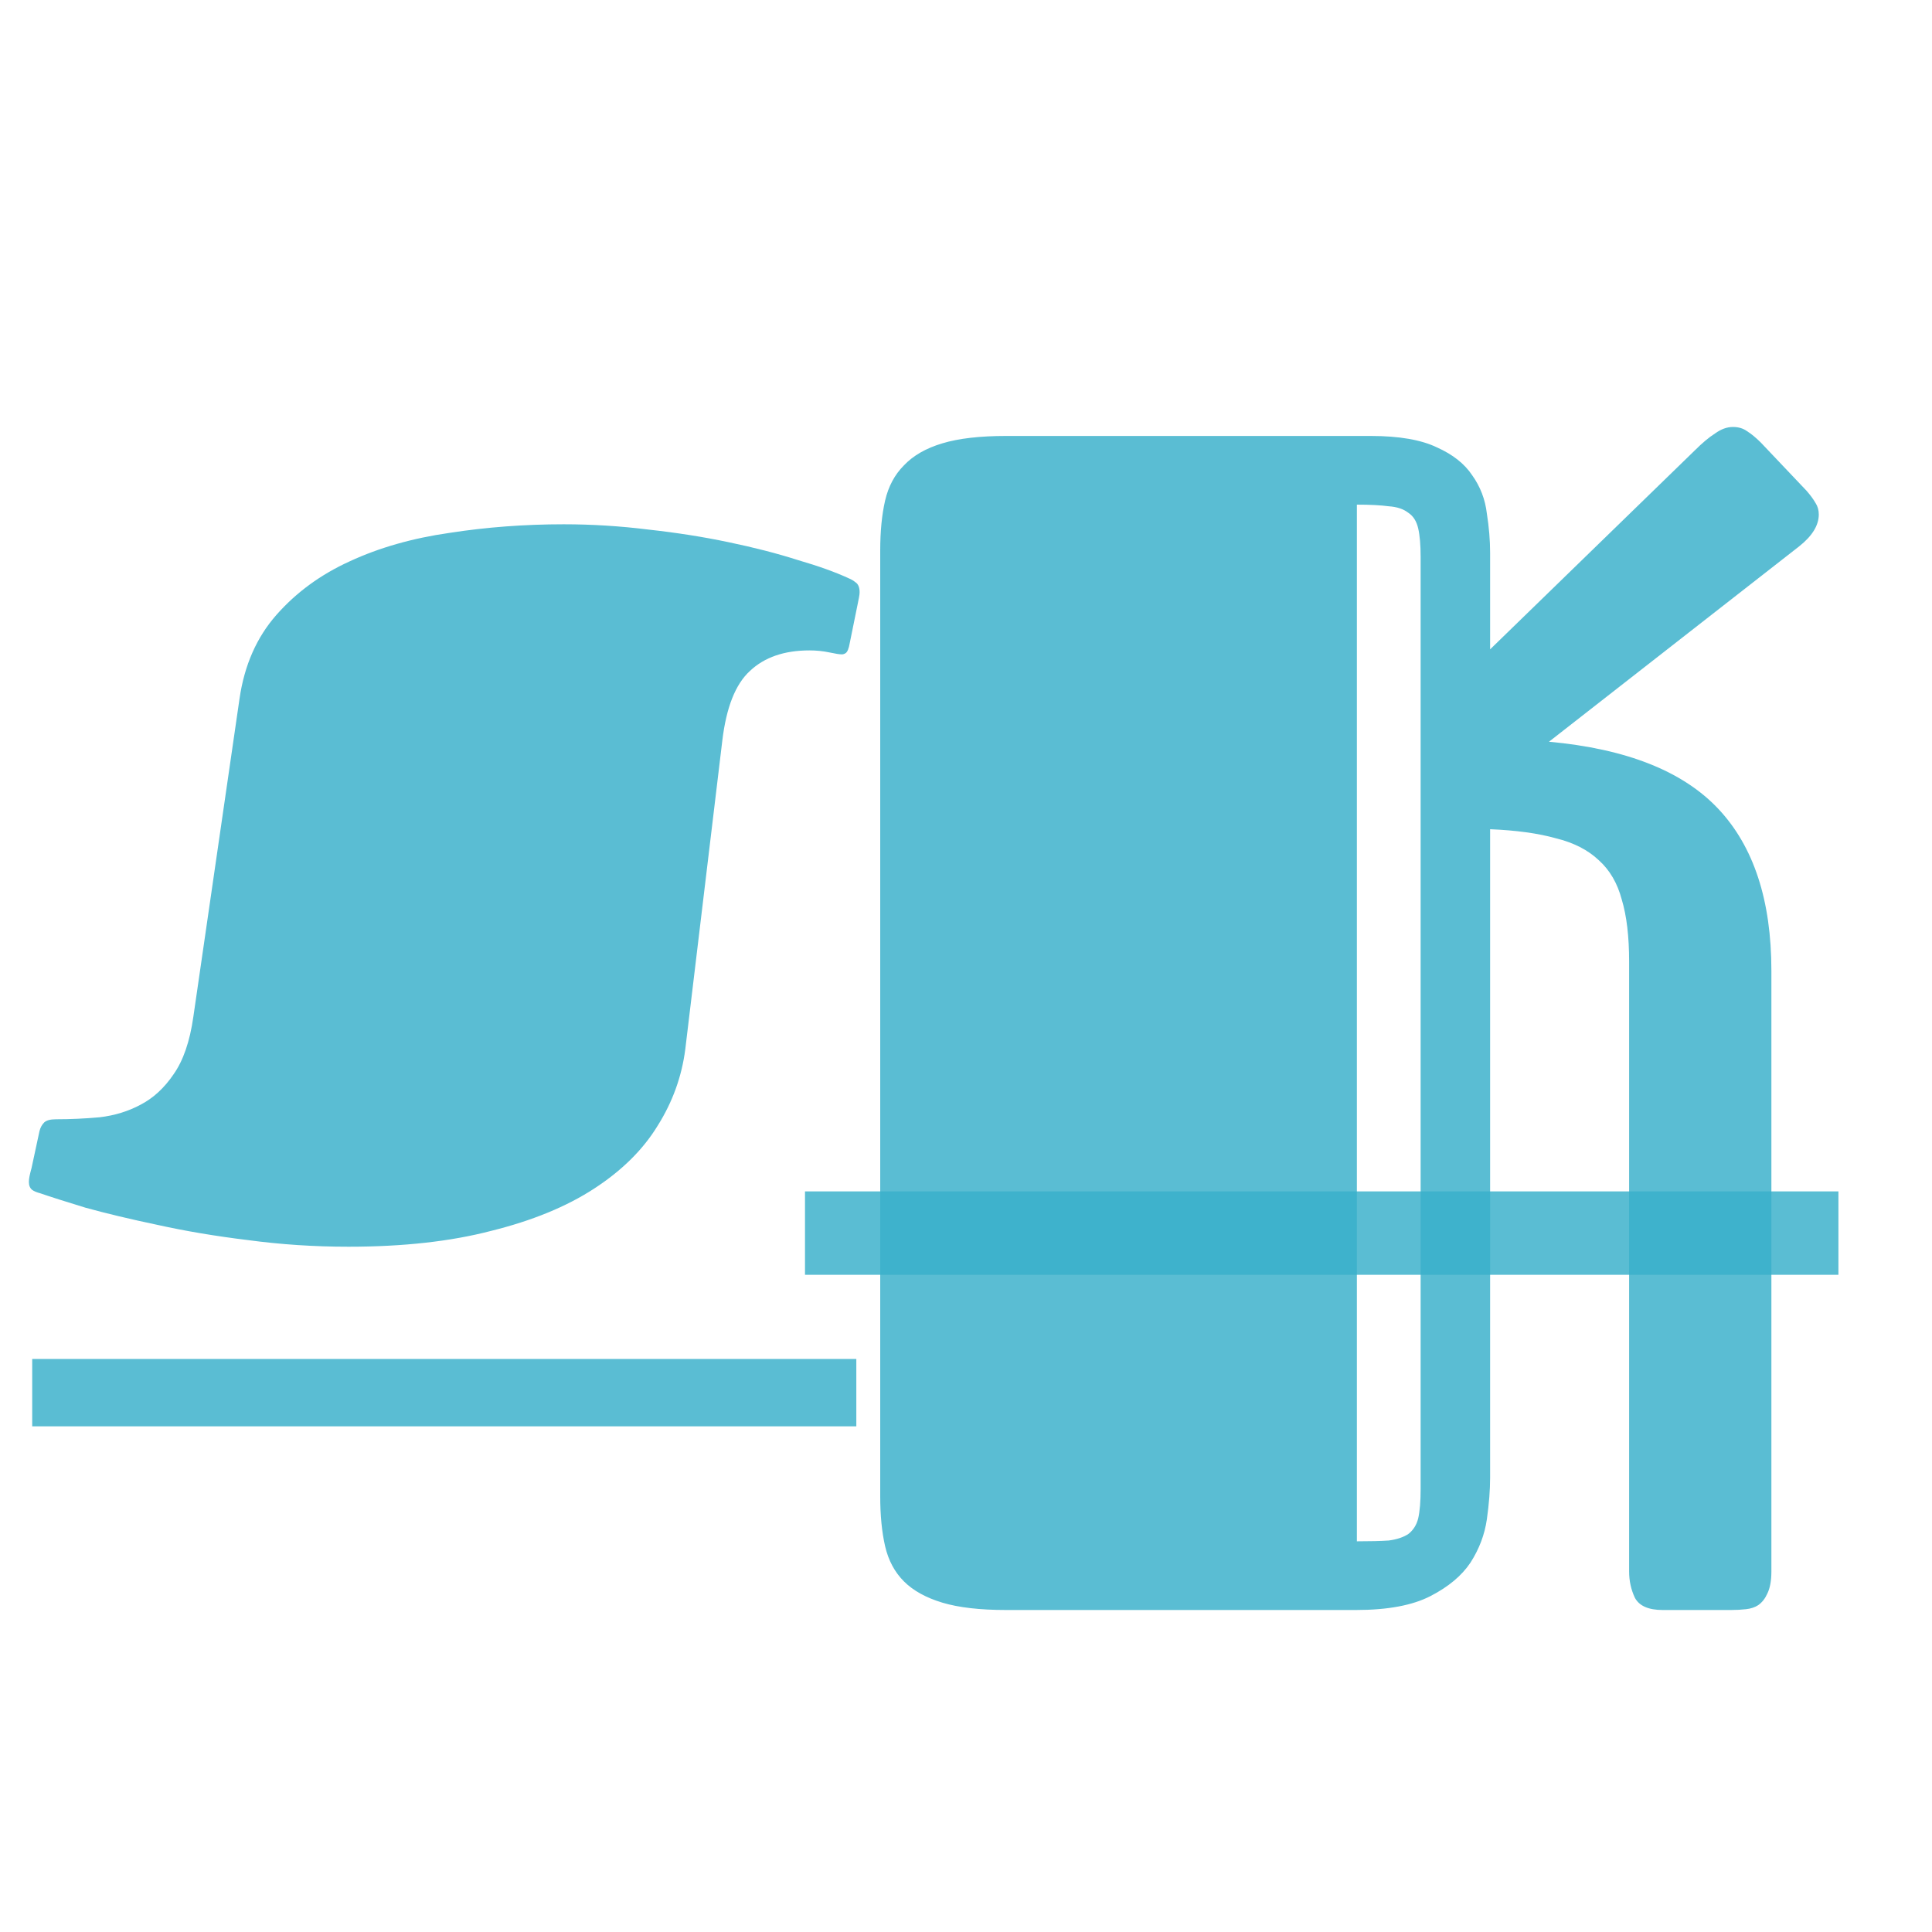
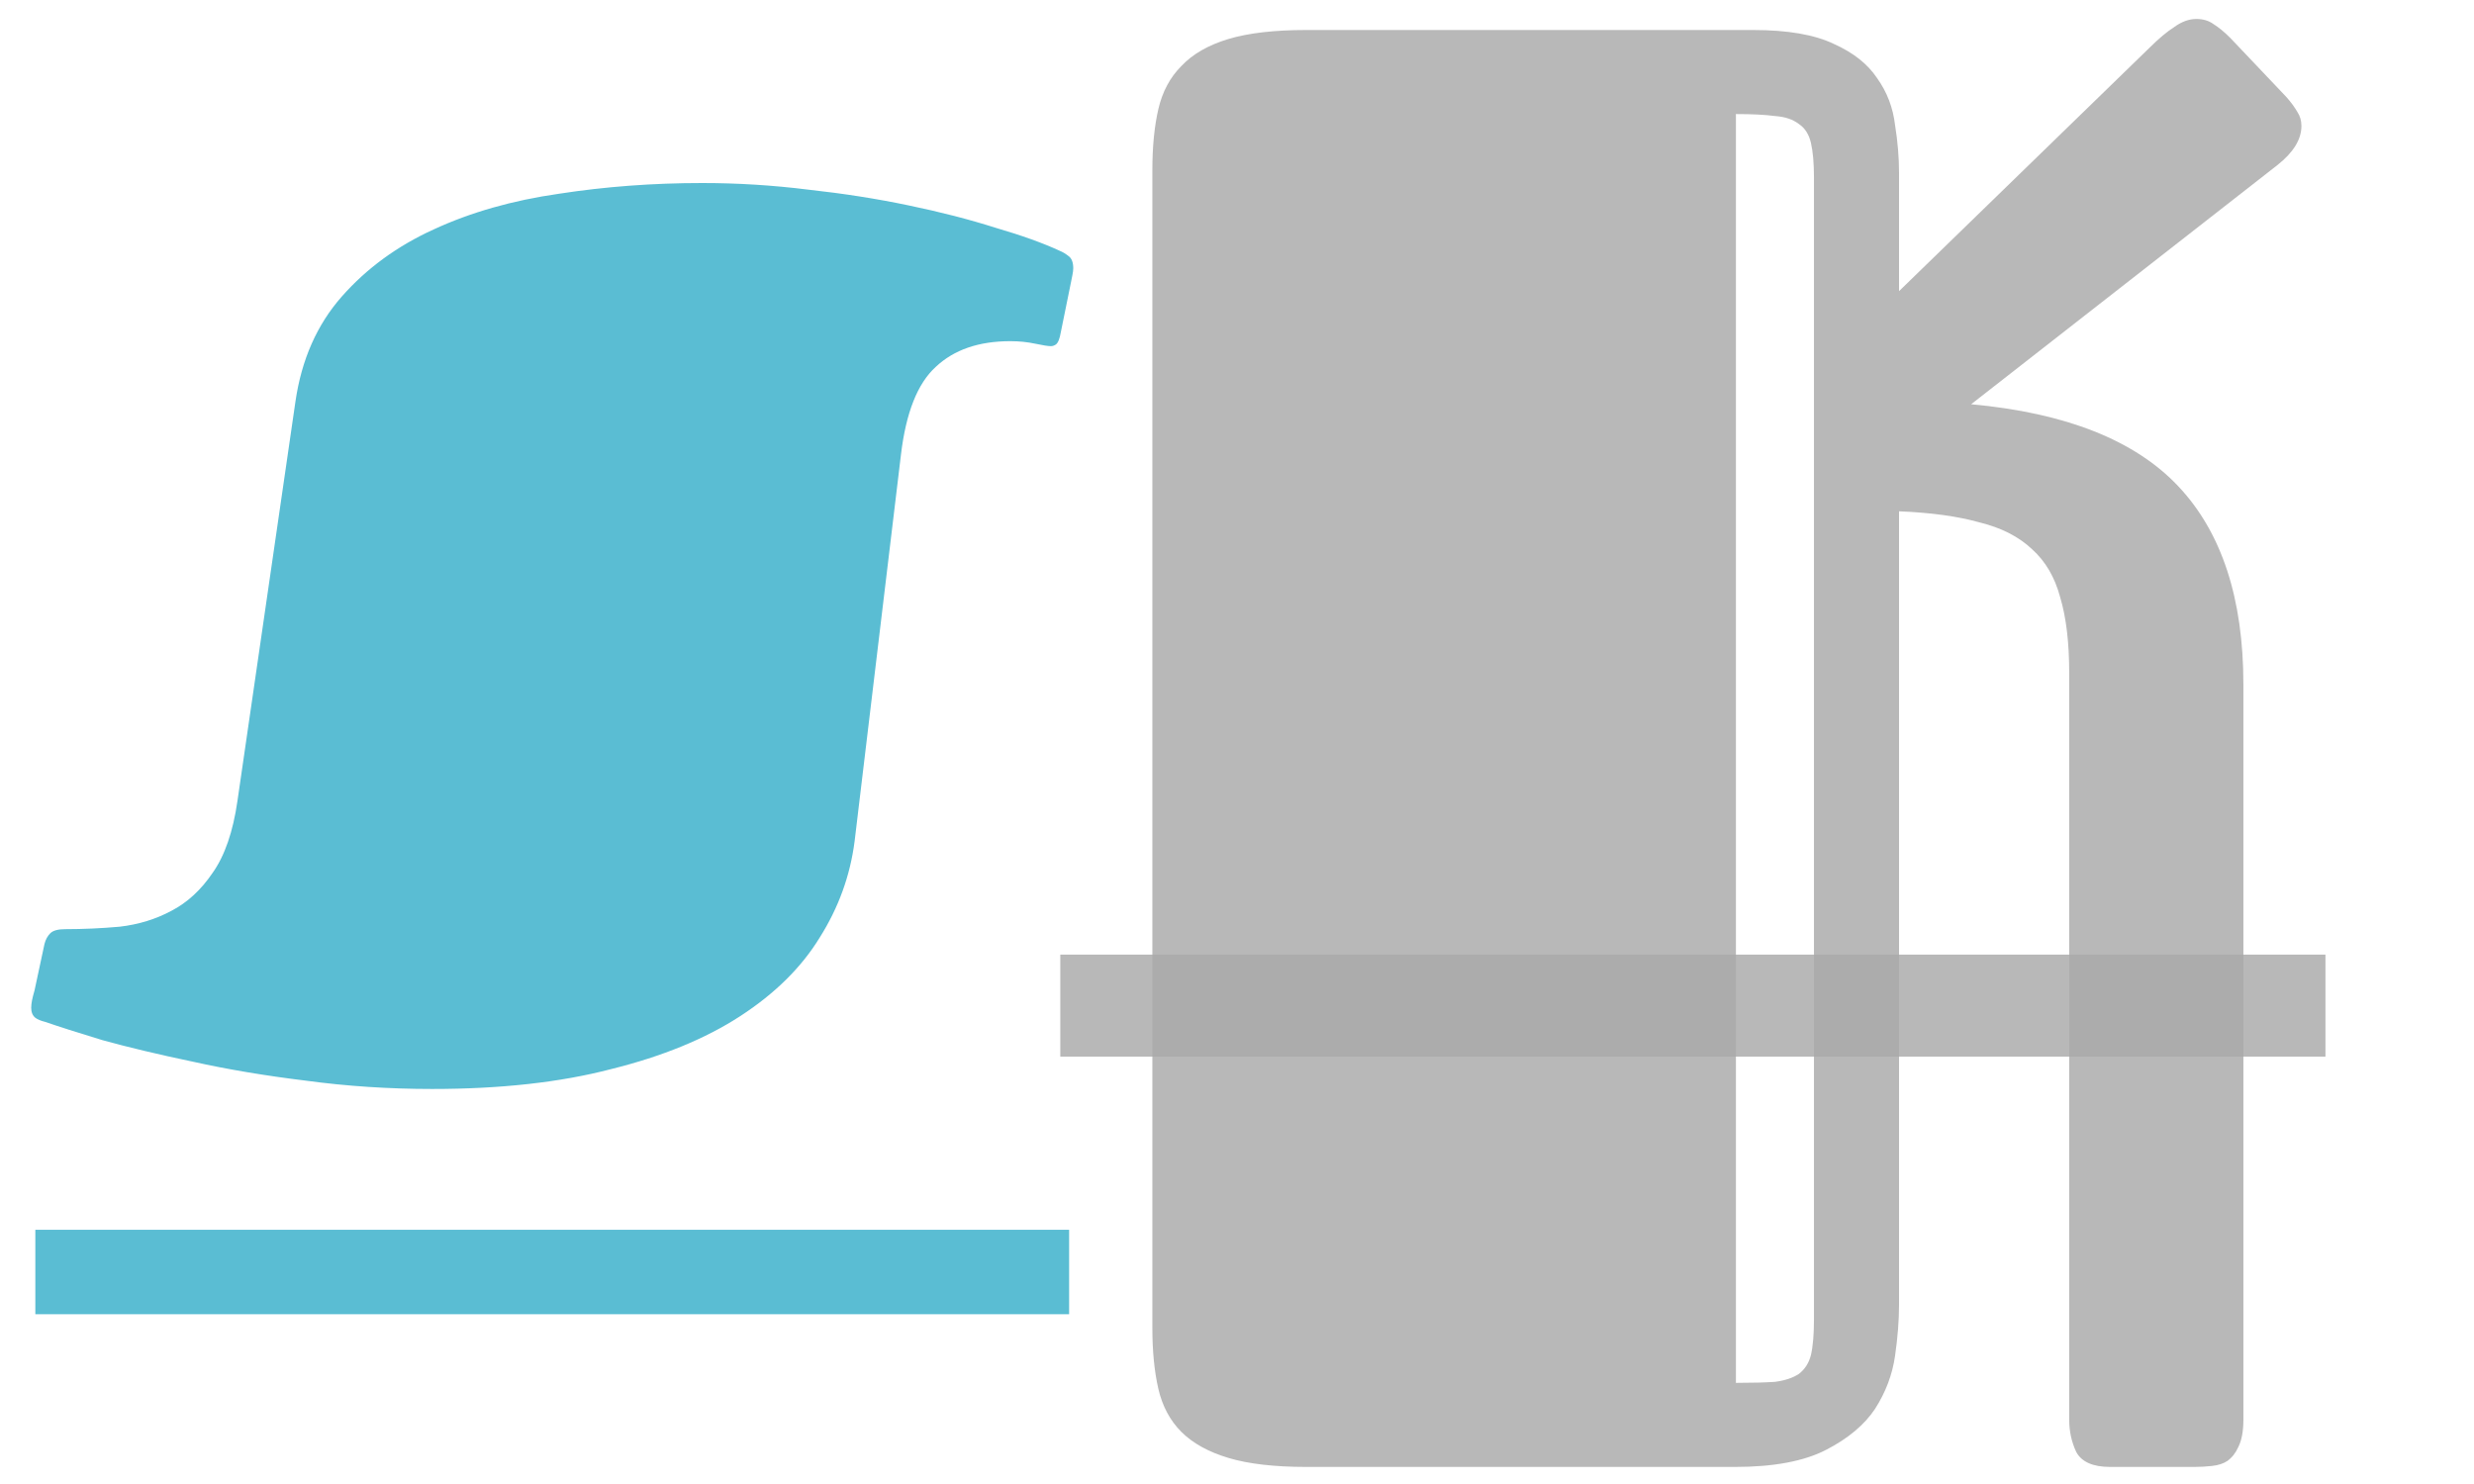
- <svg xmlns="http://www.w3.org/2000/svg" width="60" height="60" viewBox="0 0 60 60" fill="none">
-   <path d="M17.509 16.282C18.384 16.282 19.259 16.337 20.134 16.446C21.009 16.542 21.836 16.672 22.615 16.836C23.408 17 24.126 17.185 24.769 17.39C25.425 17.581 25.958 17.773 26.368 17.964C26.436 17.991 26.505 18.032 26.573 18.087C26.655 18.142 26.696 18.244 26.696 18.395C26.696 18.436 26.689 18.49 26.676 18.559C26.662 18.627 26.648 18.695 26.635 18.764L26.389 19.974C26.361 20.138 26.32 20.24 26.266 20.281C26.225 20.309 26.184 20.322 26.143 20.322C26.074 20.322 25.944 20.302 25.753 20.261C25.561 20.22 25.356 20.199 25.138 20.199C24.358 20.199 23.743 20.411 23.292 20.835C22.841 21.245 22.554 21.97 22.431 23.009L21.282 32.586C21.173 33.434 20.886 34.227 20.421 34.965C19.97 35.703 19.314 36.352 18.452 36.913C17.591 37.474 16.524 37.911 15.253 38.226C13.995 38.554 12.519 38.718 10.823 38.718C9.757 38.718 8.718 38.649 7.706 38.513C6.694 38.39 5.758 38.232 4.896 38.041C4.049 37.863 3.304 37.685 2.661 37.508C2.032 37.316 1.561 37.166 1.246 37.057C1.137 37.029 1.055 36.995 1 36.954C0.932 36.899 0.897 36.817 0.897 36.708C0.897 36.653 0.904 36.592 0.918 36.523C0.932 36.455 0.952 36.373 0.979 36.277L1.226 35.129C1.253 35.02 1.301 34.931 1.369 34.862C1.438 34.794 1.561 34.76 1.738 34.76C2.189 34.76 2.641 34.739 3.092 34.698C3.557 34.644 3.98 34.514 4.363 34.309C4.76 34.103 5.102 33.789 5.389 33.365C5.689 32.941 5.895 32.347 6.004 31.581L7.439 21.696C7.59 20.657 7.973 19.789 8.588 19.092C9.203 18.395 9.962 17.841 10.864 17.431C11.78 17.007 12.812 16.713 13.961 16.549C15.109 16.371 16.292 16.282 17.509 16.282Z" fill="#39B0CA" fill-opacity="0.83" />
-   <path d="M1 42.204H26.594V44.296H1V42.204Z" fill="#39B0CA" fill-opacity="0.83" />
-   <path d="M27.336 17.094C27.336 16.501 27.387 15.985 27.488 15.545C27.59 15.105 27.785 14.741 28.072 14.453C28.36 14.148 28.758 13.92 29.266 13.768C29.773 13.615 30.434 13.539 31.246 13.539H42.57C43.45 13.539 44.136 13.658 44.627 13.895C45.118 14.115 45.482 14.402 45.719 14.758C45.973 15.113 46.125 15.511 46.176 15.951C46.243 16.374 46.277 16.781 46.277 17.17V20.166L52.625 13.996C52.862 13.759 53.074 13.581 53.26 13.463C53.446 13.328 53.632 13.26 53.818 13.26C53.988 13.26 54.132 13.302 54.25 13.387C54.385 13.471 54.529 13.59 54.682 13.742L56.103 15.24C56.222 15.376 56.315 15.503 56.383 15.621C56.45 15.723 56.484 15.841 56.484 15.977C56.484 16.315 56.281 16.645 55.875 16.967L48.105 23.035C50.509 23.255 52.261 23.949 53.361 25.117C54.462 26.285 55.012 27.961 55.012 30.145V48.807C55.012 49.094 54.969 49.323 54.885 49.492C54.817 49.645 54.724 49.763 54.605 49.848C54.504 49.915 54.377 49.958 54.225 49.975C54.072 49.992 53.92 50 53.768 50H51.635C51.195 50 50.907 49.873 50.772 49.619C50.653 49.365 50.594 49.094 50.594 48.807V29.865C50.594 29.087 50.518 28.443 50.365 27.936C50.23 27.428 49.993 27.021 49.654 26.717C49.316 26.395 48.867 26.167 48.309 26.031C47.767 25.879 47.09 25.786 46.277 25.752V45.887C46.277 46.276 46.243 46.708 46.176 47.182C46.108 47.656 45.939 48.104 45.668 48.527C45.397 48.934 44.982 49.281 44.424 49.568C43.865 49.856 43.095 50 42.113 50H31.246C30.434 50 29.773 49.924 29.266 49.772C28.758 49.619 28.36 49.399 28.072 49.111C27.785 48.824 27.59 48.46 27.488 48.02C27.387 47.579 27.336 47.063 27.336 46.471V17.094ZM44.119 17.297C44.119 16.924 44.094 16.628 44.043 16.408C43.992 16.188 43.891 16.027 43.738 15.926C43.586 15.807 43.383 15.74 43.129 15.723C42.875 15.689 42.545 15.672 42.139 15.672V47.867C42.545 47.867 42.875 47.859 43.129 47.842C43.383 47.808 43.586 47.74 43.738 47.639C43.891 47.52 43.992 47.359 44.043 47.156C44.094 46.936 44.119 46.632 44.119 46.242V17.297Z" fill="#39B0CA" fill-opacity="0.83" />
-   <path d="M25 37H57.094V39.59H25V37Z" fill="#39B0CA" fill-opacity="0.83" />
+ <svg xmlns="http://www.w3.org/2000/svg" width="70" height="42" viewBox="0 0 70 42" fill="none">
+   <path d="M19.867 5.18C20.867 5.18 21.867 5.242 22.867 5.367C23.867 5.477 24.812 5.625 25.703 5.812C26.609 6 27.43 6.211 28.164 6.445C28.914 6.664 29.523 6.883 29.992 7.102C30.07 7.133 30.148 7.18 30.227 7.242C30.32 7.305 30.367 7.422 30.367 7.594C30.367 7.641 30.359 7.703 30.344 7.781C30.328 7.859 30.312 7.938 30.297 8.016L30.016 9.398C29.984 9.586 29.938 9.703 29.875 9.75C29.828 9.781 29.781 9.797 29.734 9.797C29.656 9.797 29.508 9.773 29.289 9.727C29.07 9.68 28.836 9.656 28.586 9.656C27.695 9.656 26.992 9.898 26.477 10.383C25.961 10.852 25.633 11.68 25.492 12.867L24.18 23.812C24.055 24.781 23.727 25.688 23.195 26.531C22.68 27.375 21.93 28.117 20.945 28.758C19.961 29.398 18.742 29.898 17.289 30.258C15.852 30.633 14.164 30.82 12.227 30.82C11.008 30.82 9.82 30.742 8.664 30.586C7.508 30.445 6.438 30.266 5.453 30.047C4.484 29.844 3.633 29.641 2.898 29.438C2.18 29.219 1.641 29.047 1.281 28.922C1.156 28.891 1.062 28.852 1 28.805C0.922 28.742 0.883 28.648 0.883 28.523C0.883 28.461 0.891 28.391 0.906 28.312C0.922 28.234 0.945 28.141 0.977 28.031L1.258 26.719C1.289 26.594 1.344 26.492 1.422 26.414C1.5 26.336 1.641 26.297 1.844 26.297C2.359 26.297 2.875 26.273 3.391 26.227C3.922 26.164 4.406 26.016 4.844 25.781C5.297 25.547 5.688 25.188 6.016 24.703C6.359 24.219 6.594 23.539 6.719 22.664L8.359 11.367C8.531 10.18 8.969 9.188 9.672 8.391C10.375 7.594 11.242 6.961 12.273 6.492C13.32 6.008 14.5 5.672 15.812 5.484C17.125 5.281 18.477 5.18 19.867 5.18Z" fill="#39B0CA" fill-opacity="0.83" />
+   <path d="M1 34.805H30.25V37.195H1V34.805Z" fill="#39B0CA" fill-opacity="0.83" />
+   <path d="M32.605 4.814C32.605 4.153 32.662 3.577 32.775 3.086C32.889 2.595 33.106 2.189 33.427 1.868C33.748 1.528 34.191 1.274 34.758 1.104C35.324 0.934 36.06 0.849 36.967 0.849H49.598C50.579 0.849 51.344 0.981 51.892 1.245C52.439 1.491 52.845 1.812 53.109 2.208C53.393 2.605 53.562 3.048 53.619 3.539C53.695 4.011 53.732 4.464 53.732 4.899V8.24L60.812 1.358C61.077 1.094 61.313 0.896 61.52 0.764C61.728 0.613 61.936 0.537 62.144 0.537C62.332 0.537 62.493 0.584 62.625 0.679C62.776 0.773 62.937 0.905 63.106 1.075L64.692 2.746C64.825 2.897 64.928 3.039 65.004 3.171C65.079 3.284 65.117 3.416 65.117 3.567C65.117 3.945 64.891 4.313 64.438 4.672L55.772 11.441C58.453 11.686 60.407 12.46 61.634 13.763C62.861 15.066 63.475 16.935 63.475 19.37V40.186C63.475 40.507 63.427 40.761 63.333 40.95C63.258 41.12 63.154 41.252 63.022 41.347C62.908 41.422 62.767 41.469 62.597 41.488C62.427 41.507 62.257 41.517 62.087 41.517H59.708C59.217 41.517 58.896 41.375 58.745 41.092C58.613 40.809 58.547 40.507 58.547 40.186V19.059C58.547 18.19 58.462 17.473 58.292 16.906C58.141 16.34 57.877 15.887 57.499 15.547C57.121 15.188 56.621 14.933 55.998 14.782C55.394 14.612 54.639 14.508 53.732 14.471V36.929C53.732 37.363 53.695 37.844 53.619 38.373C53.544 38.902 53.355 39.402 53.053 39.874C52.751 40.327 52.288 40.714 51.665 41.035C51.042 41.356 50.183 41.517 49.088 41.517H36.967C36.06 41.517 35.324 41.432 34.758 41.262C34.191 41.092 33.748 40.846 33.427 40.526C33.106 40.205 32.889 39.799 32.775 39.308C32.662 38.817 32.605 38.241 32.605 37.58V4.814ZM51.325 5.04C51.325 4.625 51.297 4.294 51.24 4.049C51.184 3.803 51.07 3.624 50.9 3.511C50.73 3.379 50.504 3.303 50.221 3.284C49.938 3.246 49.569 3.228 49.116 3.228V39.138C49.569 39.138 49.938 39.128 50.221 39.109C50.504 39.072 50.73 38.996 50.9 38.883C51.07 38.751 51.184 38.571 51.24 38.345C51.297 38.099 51.325 37.76 51.325 37.325V5.04Z" fill="#AAAAAA" fill-opacity="0.83" />
+   <path d="M30 27.017H65.797V29.905H30V27.017Z" fill="#AAAAAA" fill-opacity="0.83" />
</svg>
